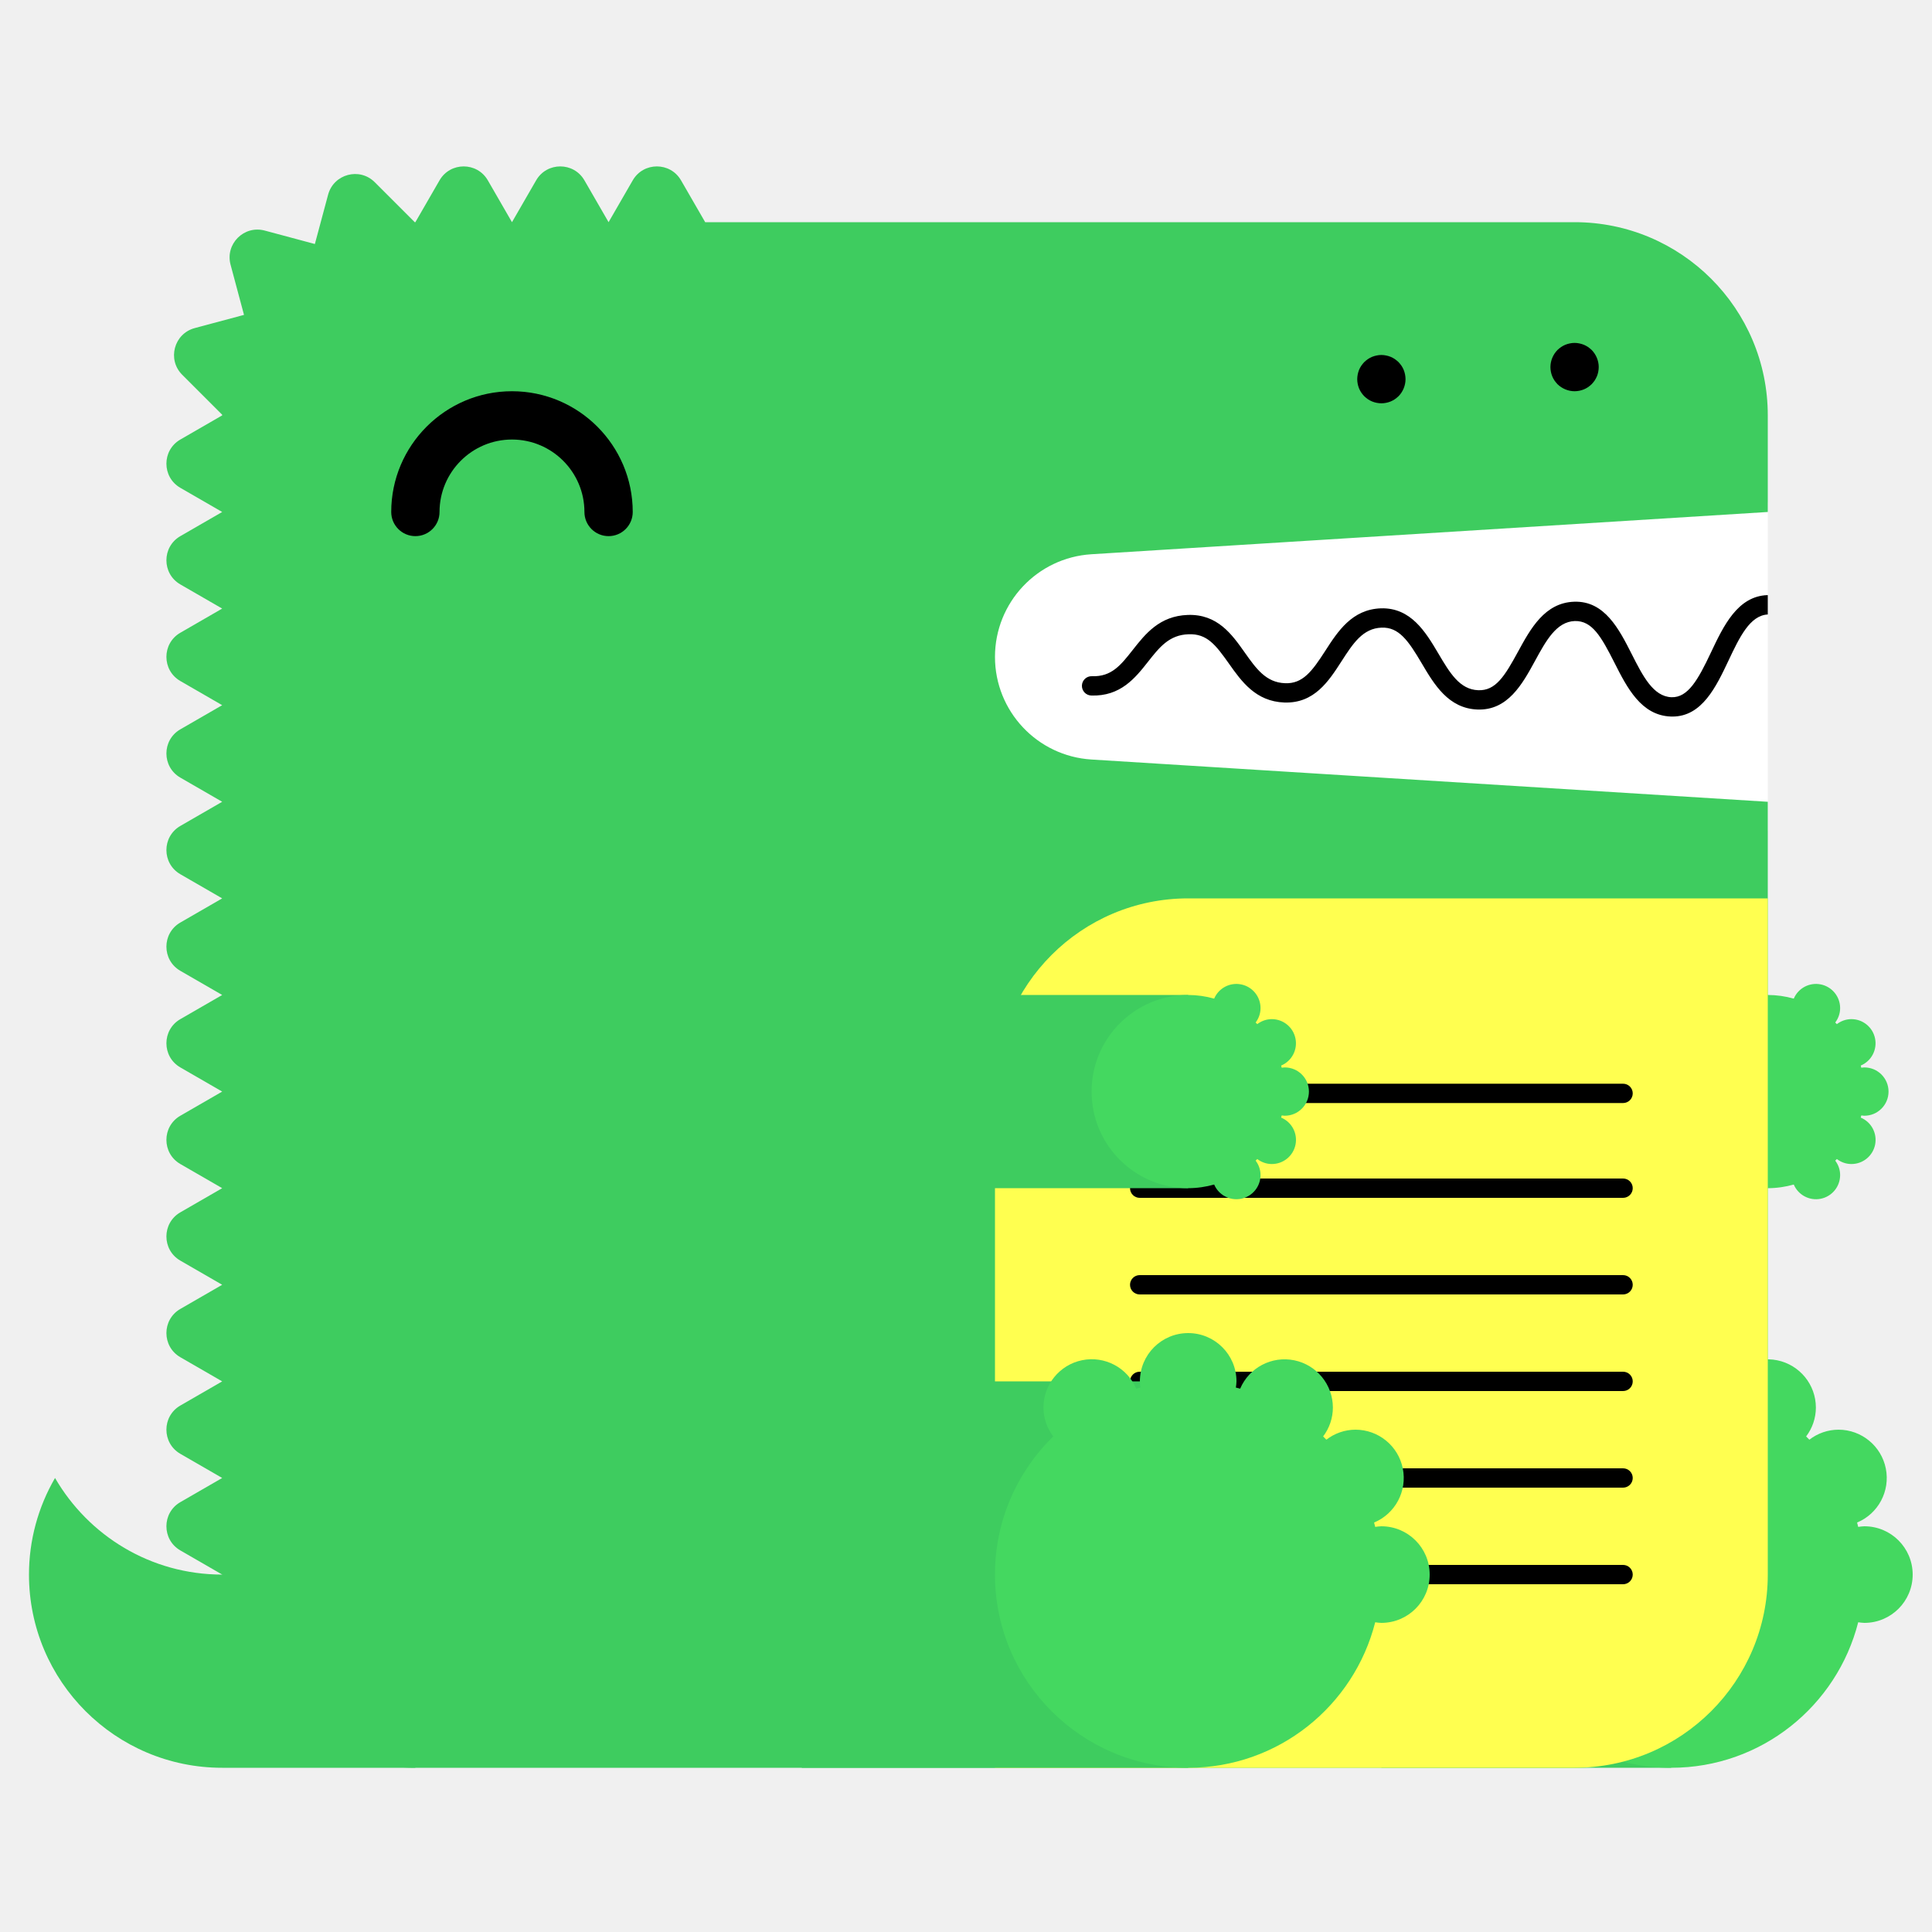
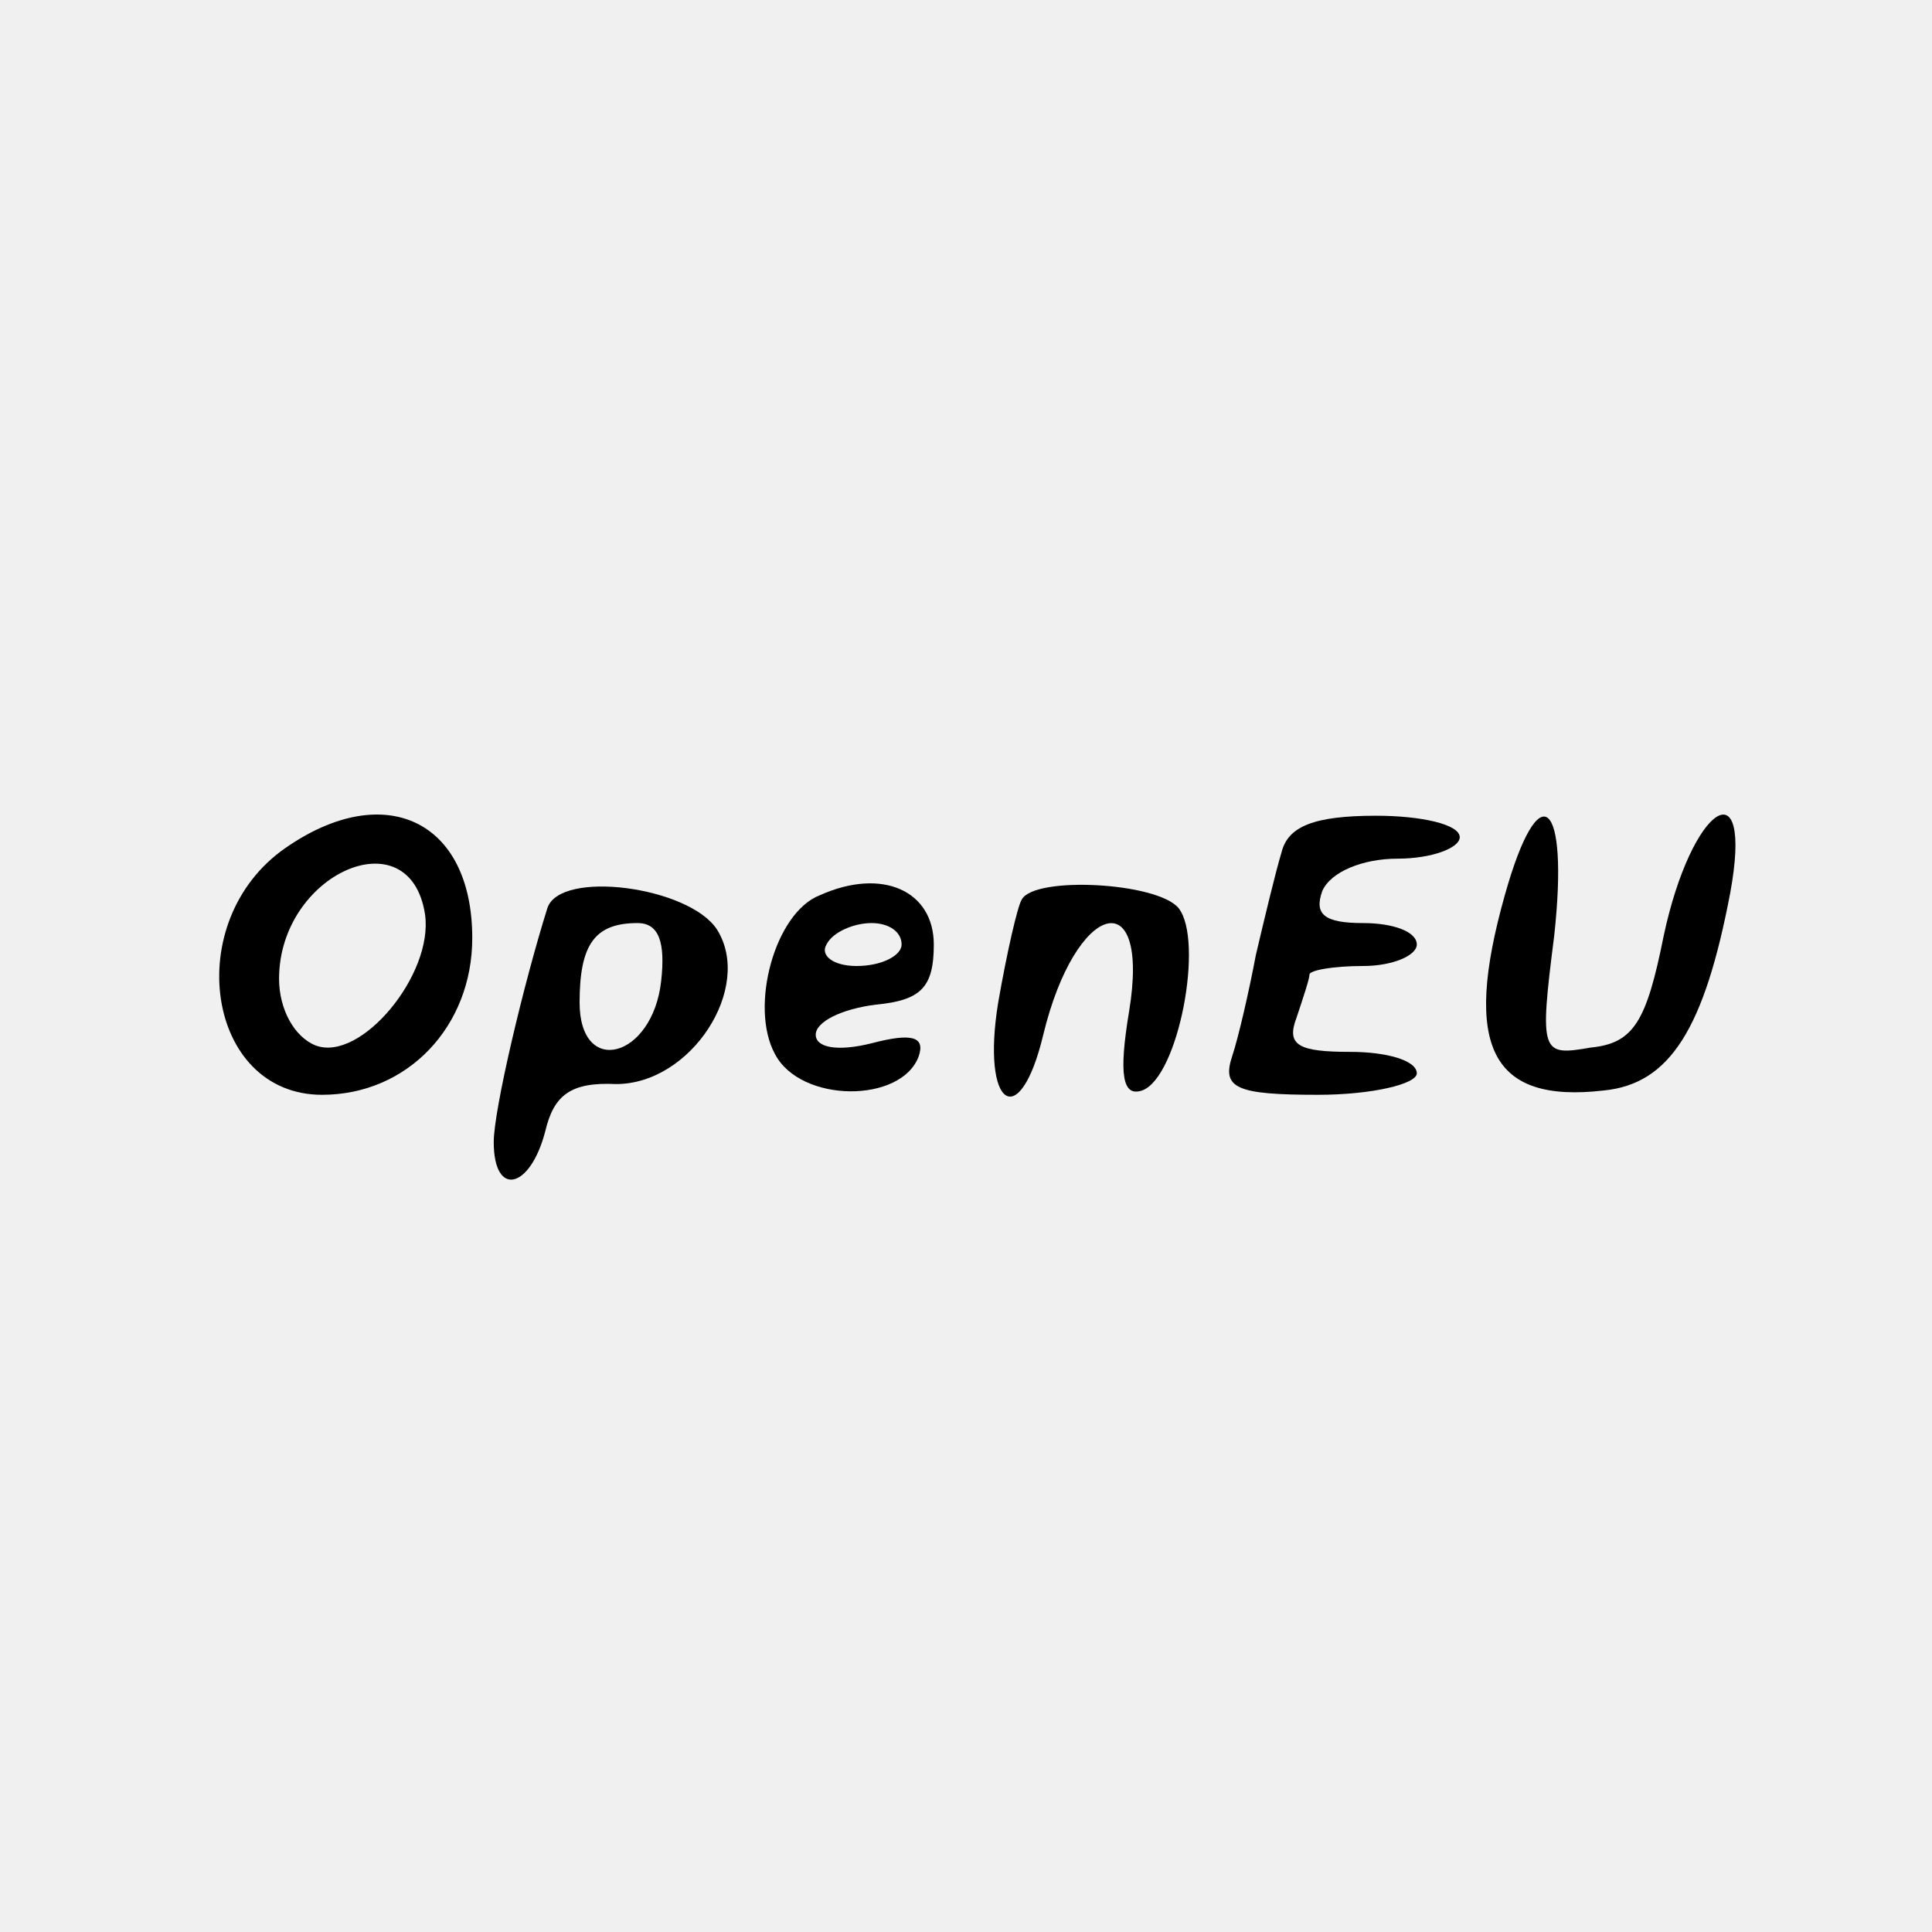
- <svg xmlns="http://www.w3.org/2000/svg" width="200" height="200" viewBox="0 0 200 200">
-   <g fill="none" fill-rule="evenodd">
-     <path fill="#FFF" d="M99 52h84v34H99z" />
-     <path d="M23 163c-7.398 0-13.843-4.027-17.303-10A19.886 19.886 0 0 0 3 163c0 11.046 8.954 20 20 20h20v-20H23z" fill="#3ECC5F" />
-     <path d="M112.98 57.376L183 53V43c0-11.046-8.954-20-20-20H73l-2.5-4.33c-1.112-1.925-3.889-1.925-5 0L63 23l-2.5-4.33c-1.111-1.925-3.889-1.925-5 0L53 23l-2.5-4.33c-1.111-1.925-3.889-1.925-5 0L43 23c-.022 0-.042.003-.065.003l-4.142-4.141c-1.57-1.571-4.252-.853-4.828 1.294l-1.369 5.104-5.192-1.392c-2.148-.575-4.111 1.389-3.535 3.536l1.39 5.193-5.102 1.367c-2.148.576-2.867 3.259-1.296 4.83l4.142 4.142c0 .021-.003.042-.003.064l-4.33 2.5c-1.925 1.111-1.925 3.889 0 5L23 53l-4.33 2.5c-1.925 1.111-1.925 3.889 0 5L23 63l-4.33 2.5c-1.925 1.111-1.925 3.889 0 5L23 73l-4.33 2.5c-1.925 1.111-1.925 3.889 0 5L23 83l-4.33 2.5c-1.925 1.111-1.925 3.889 0 5L23 93l-4.33 2.5c-1.925 1.111-1.925 3.889 0 5L23 103l-4.33 2.5c-1.925 1.111-1.925 3.889 0 5L23 113l-4.33 2.5c-1.925 1.111-1.925 3.889 0 5L23 123l-4.33 2.5c-1.925 1.111-1.925 3.889 0 5L23 133l-4.33 2.5c-1.925 1.111-1.925 3.889 0 5L23 143l-4.33 2.5c-1.925 1.111-1.925 3.889 0 5L23 153l-4.33 2.5c-1.925 1.111-1.925 3.889 0 5L23 163c0 11.046 8.954 20 20 20h120c11.046 0 20-8.954 20-20V83l-70.02-4.376A10.645 10.645 0 0 1 103 68c0-5.621 4.37-10.273 9.98-10.624" fill="#3ECC5F" />
-     <path fill="#3ECC5F" d="M143 183h30v-40h-30z" />
-     <path d="M193 158c-.219 0-.428.037-.639.064-.038-.15-.074-.301-.116-.451A5 5 0 0 0 190.32 148a4.96 4.96 0 0 0-3.016 1.036 26.531 26.531 0 0 0-.335-.336 4.955 4.955 0 0 0 1.011-2.987 5 5 0 0 0-9.599-1.959c-.148-.042-.297-.077-.445-.115.027-.211.064-.42.064-.639a5 5 0 0 0-5-5 5 5 0 0 0-5 5c0 .219.037.428.064.639-.148.038-.297.073-.445.115a4.998 4.998 0 0 0-9.599 1.959c0 1.125.384 2.151 1.011 2.987-3.717 3.632-6.031 8.693-6.031 14.3 0 11.046 8.954 20 20 20 9.339 0 17.16-6.41 19.361-15.064.211.027.42.064.639.064a5 5 0 0 0 5-5 5 5 0 0 0-5-5" fill="#44D860" />
-     <path fill="#3ECC5F" d="M153 123h30v-20h-30z" />
-     <path d="M193 115.5a2.5 2.5 0 1 0 0-5c-.109 0-.214.019-.319.032-.02-.075-.037-.15-.058-.225a2.501 2.501 0 0 0-.963-4.807c-.569 0-1.088.197-1.508.518a6.653 6.653 0 0 0-.168-.168c.314-.417.506-.931.506-1.494a2.5 2.5 0 0 0-4.8-.979A9.987 9.987 0 0 0 183 103c-5.522 0-10 4.478-10 10s4.478 10 10 10c.934 0 1.833-.138 2.69-.377a2.5 2.5 0 0 0 4.8-.979c0-.563-.192-1.077-.506-1.494.057-.055.113-.111.168-.168.42.321.939.518 1.508.518a2.5 2.5 0 0 0 .963-4.807c.021-.074.038-.15.058-.225.105.013.21.032.319.032" fill="#44D860" />
-     <path d="M63 55.5a2.5 2.5 0 0 1-2.5-2.5c0-4.136-3.364-7.5-7.5-7.5s-7.5 3.364-7.5 7.5a2.5 2.5 0 1 1-5 0c0-6.893 5.607-12.5 12.5-12.5S65.5 46.107 65.5 53a2.5 2.5 0 0 1-2.5 2.5" fill="#000" />
-     <path d="M103 183h60c11.046 0 20-8.954 20-20V93h-60c-11.046 0-20 8.954-20 20v70z" fill="#FFFF50" />
-     <path d="M168.02 124h-50.04a1 1 0 1 1 0-2h50.04a1 1 0 1 1 0 2m0 20h-50.04a1 1 0 1 1 0-2h50.04a1 1 0 1 1 0 2m0 20h-50.04a1 1 0 1 1 0-2h50.04a1 1 0 1 1 0 2m0-49.814h-50.04a1 1 0 1 1 0-2h50.04a1 1 0 1 1 0 2m0 19.814h-50.04a1 1 0 1 1 0-2h50.04a1 1 0 1 1 0 2m0 20h-50.04a1 1 0 1 1 0-2h50.04a1 1 0 1 1 0 2M183 61.611c-.012 0-.022-.006-.034-.005-3.09.105-4.552 3.196-5.842 5.923-1.346 2.85-2.387 4.703-4.093 4.647-1.889-.068-2.969-2.202-4.113-4.46-1.314-2.594-2.814-5.536-5.963-5.426-3.046.104-4.513 2.794-5.807 5.167-1.377 2.528-2.314 4.065-4.121 3.994-1.927-.07-2.951-1.805-4.136-3.813-1.321-2.236-2.848-4.75-5.936-4.664-2.994.103-4.465 2.385-5.763 4.4-1.373 2.13-2.335 3.428-4.165 3.351-1.973-.07-2.992-1.51-4.171-3.177-1.324-1.873-2.816-3.993-5.895-3.89-2.928.1-4.399 1.97-5.696 3.618-1.232 1.564-2.194 2.802-4.229 2.724a1 1 0 0 0-.072 2c3.017.101 4.545-1.8 5.872-3.487 1.177-1.496 2.193-2.787 4.193-2.855 1.926-.082 2.829 1.115 4.195 3.045 1.297 1.834 2.769 3.914 5.731 4.021 3.103.104 4.596-2.215 5.918-4.267 1.182-1.834 2.202-3.417 4.15-3.484 1.793-.067 2.769 1.35 4.145 3.681 1.297 2.197 2.766 4.686 5.787 4.796 3.125.108 4.634-2.62 5.949-5.035 1.139-2.088 2.214-4.06 4.119-4.126 1.793-.042 2.728 1.595 4.111 4.33 1.292 2.553 2.757 5.445 5.825 5.556l.169.003c3.064 0 4.518-3.075 5.805-5.794 1.139-2.41 2.217-4.68 4.067-4.773v-2z" fill="#000" />
-     <path fill="#3ECC5F" d="M83 183h40v-40H83z" />
-     <path d="M143 158c-.219 0-.428.037-.639.064-.038-.15-.074-.301-.116-.451A5 5 0 0 0 140.32 148a4.96 4.96 0 0 0-3.016 1.036 26.531 26.531 0 0 0-.335-.336 4.955 4.955 0 0 0 1.011-2.987 5 5 0 0 0-9.599-1.959c-.148-.042-.297-.077-.445-.115.027-.211.064-.42.064-.639a5 5 0 0 0-5-5 5 5 0 0 0-5 5c0 .219.037.428.064.639-.148.038-.297.073-.445.115a4.998 4.998 0 0 0-9.599 1.959c0 1.125.384 2.151 1.011 2.987-3.717 3.632-6.031 8.693-6.031 14.3 0 11.046 8.954 20 20 20 9.339 0 17.16-6.41 19.361-15.064.211.027.42.064.639.064a5 5 0 0 0 5-5 5 5 0 0 0-5-5" fill="#44D860" />
-     <path fill="#3ECC5F" d="M83 123h40v-20H83z" />
-     <path d="M133 115.5a2.5 2.5 0 1 0 0-5c-.109 0-.214.019-.319.032-.02-.075-.037-.15-.058-.225a2.501 2.501 0 0 0-.963-4.807c-.569 0-1.088.197-1.508.518a6.653 6.653 0 0 0-.168-.168c.314-.417.506-.931.506-1.494a2.5 2.5 0 0 0-4.8-.979A9.987 9.987 0 0 0 123 103c-5.522 0-10 4.478-10 10s4.478 10 10 10c.934 0 1.833-.138 2.69-.377a2.5 2.5 0 0 0 4.8-.979c0-.563-.192-1.077-.506-1.494.057-.055.113-.111.168-.168.42.321.939.518 1.508.518a2.5 2.5 0 0 0 .963-4.807c.021-.074.038-.15.058-.225.105.013.21.032.319.032" fill="#44D860" />
-     <path d="M143 41.75c-.16 0-.33-.02-.49-.05a2.52 2.52 0 0 1-.47-.14c-.15-.06-.29-.14-.431-.23-.13-.09-.259-.2-.38-.31-.109-.12-.219-.24-.309-.38s-.17-.28-.231-.43a2.619 2.619 0 0 1-.189-.96c0-.16.02-.33.05-.49.03-.16.08-.31.139-.47.061-.15.141-.29.231-.43.09-.13.2-.26.309-.38.121-.11.25-.22.38-.31.141-.09.281-.17.431-.23.149-.06.31-.11.47-.14.32-.07.65-.07.98 0 .159.03.32.08.47.14.149.06.29.14.43.23.13.09.259.2.38.31.11.12.22.25.31.38.09.14.17.28.23.43.06.16.11.31.14.47.029.16.05.33.05.49 0 .66-.271 1.31-.73 1.77-.121.11-.25.22-.38.31-.14.09-.281.17-.43.23a2.565 2.565 0 0 1-.96.19m20-1.25c-.66 0-1.3-.27-1.771-.73a3.802 3.802 0 0 1-.309-.38c-.09-.14-.17-.28-.231-.43a2.619 2.619 0 0 1-.189-.96c0-.66.27-1.3.729-1.77.121-.11.25-.22.38-.31.141-.09.281-.17.431-.23.149-.06.31-.11.47-.14.32-.07.66-.07.98 0 .159.03.32.08.47.14.149.06.29.14.43.23.13.09.259.2.38.31.459.47.73 1.11.73 1.77 0 .16-.021.33-.05.49-.03.16-.08.32-.14.47-.07.15-.14.29-.23.43-.09.13-.2.26-.31.38-.121.11-.25.22-.38.31-.14.09-.281.17-.43.23a2.565 2.565 0 0 1-.96.19" fill="#000" />
+ <svg xmlns="http://www.w3.org/2000/svg" version="1.0" width="90pt" height="90pt" viewBox="0 0 90 90" preserveAspectRatio="xMidYMid meet">
+   <g transform="translate(0,90) scale(0.1,-0.1)" fill="#000000" stroke="none">
+     <path d="M133 505 c-49 -34 -37 -115 17 -115 40 0 70 32 70 73 0 55 -41 74 -87 42z m65 -31 c4 -28 -30 -69 -51 -61 -10 4 -17 17 -17 31 0 49 61 76 68 30z" />
+     <path d="M597 503 c-3 -10 -8 -31 -12 -48 -3 -16 -8 -38 -11 -47 -5 -15 2 -18 40 -18 25 0 46 5 46 10 0 6 -14 10 -31 10 -24 0 -30 3 -25 16 3 9 6 18 6 20 0 2 11 4 25 4 14 0 25 5 25 10 0 6 -11 10 -25 10 -18 0 -23 4 -19 15 4 9 19 15 35 15 16 0 29 5 29 10 0 6 -18 10 -39 10 -29 0 -41 -5 -44 -17z" />
+     <path d="M701 483 c-20 -71 -6 -97 46 -91 31 3 47 29 59 92 11 60 -18 41 -31 -20 -8 -40 -14 -50 -34 -52 -23 -4 -24 -3 -17 52 7 64 -7 76 -23 19z" />
+     <path d="M255 477 c-11 -35 -25 -94 -25 -109 0 -26 17 -22 24 5 4 17 12 23 33 22 35 0 64 45 47 72 -13 20 -73 28 -79 10z m53 -34 c-4 -36 -38 -45 -38 -10 0 27 7 37 27 37 10 0 13 -9 11 -27z" />
+     <path d="M382 483 c-21 -8 -33 -52 -21 -74 12 -23 59 -23 67 -1 3 9 -3 11 -22 6 -16 -4 -26 -2 -26 4 0 6 12 12 28 14 21 2 27 8 27 28 0 25 -24 36 -53 23z m38 -23 c0 -5 -9 -10 -21 -10 -11 0 -17 5 -14 10 3 6 13 10 21 10 8 0 14 -4 14 -10z" />
+     <path d="M476 481 c-2 -3 -7 -25 -11 -48 -8 -49 10 -61 21 -15 15 62 50 72 40 11 -5 -30 -3 -40 6 -37 17 6 29 70 17 85 -10 12 -67 15 -73 4z" />
  </g>
</svg>
